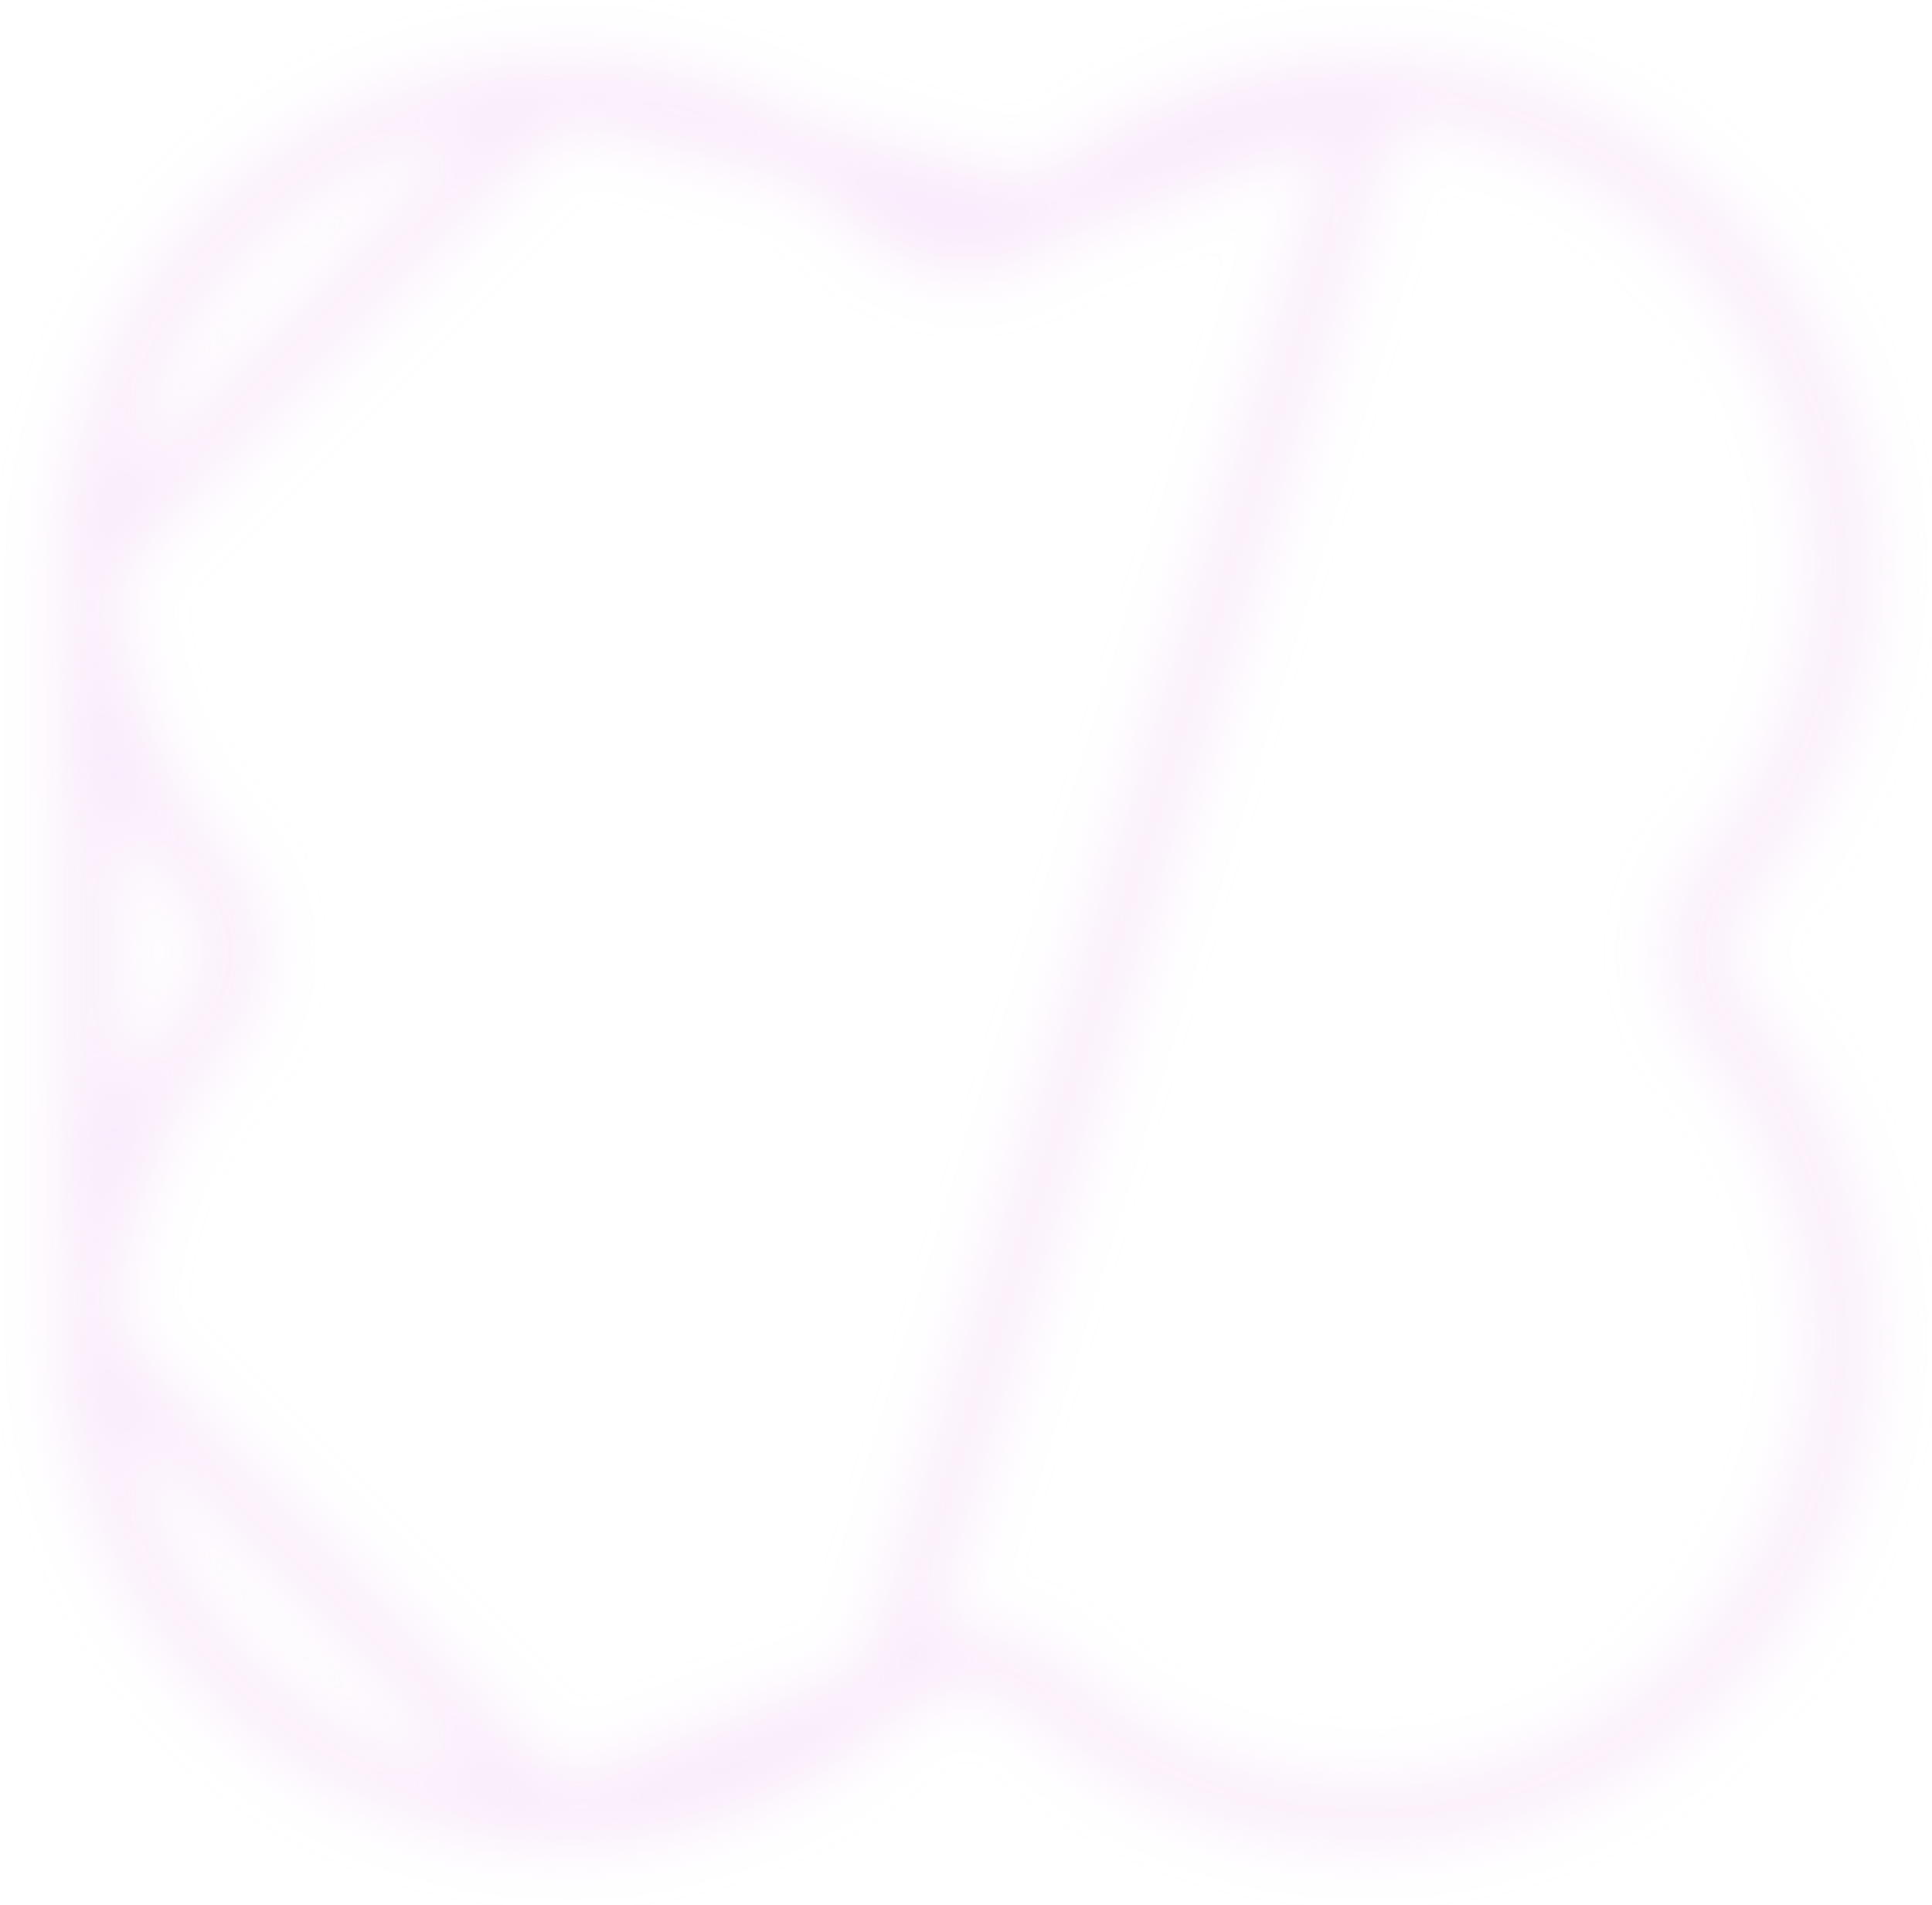
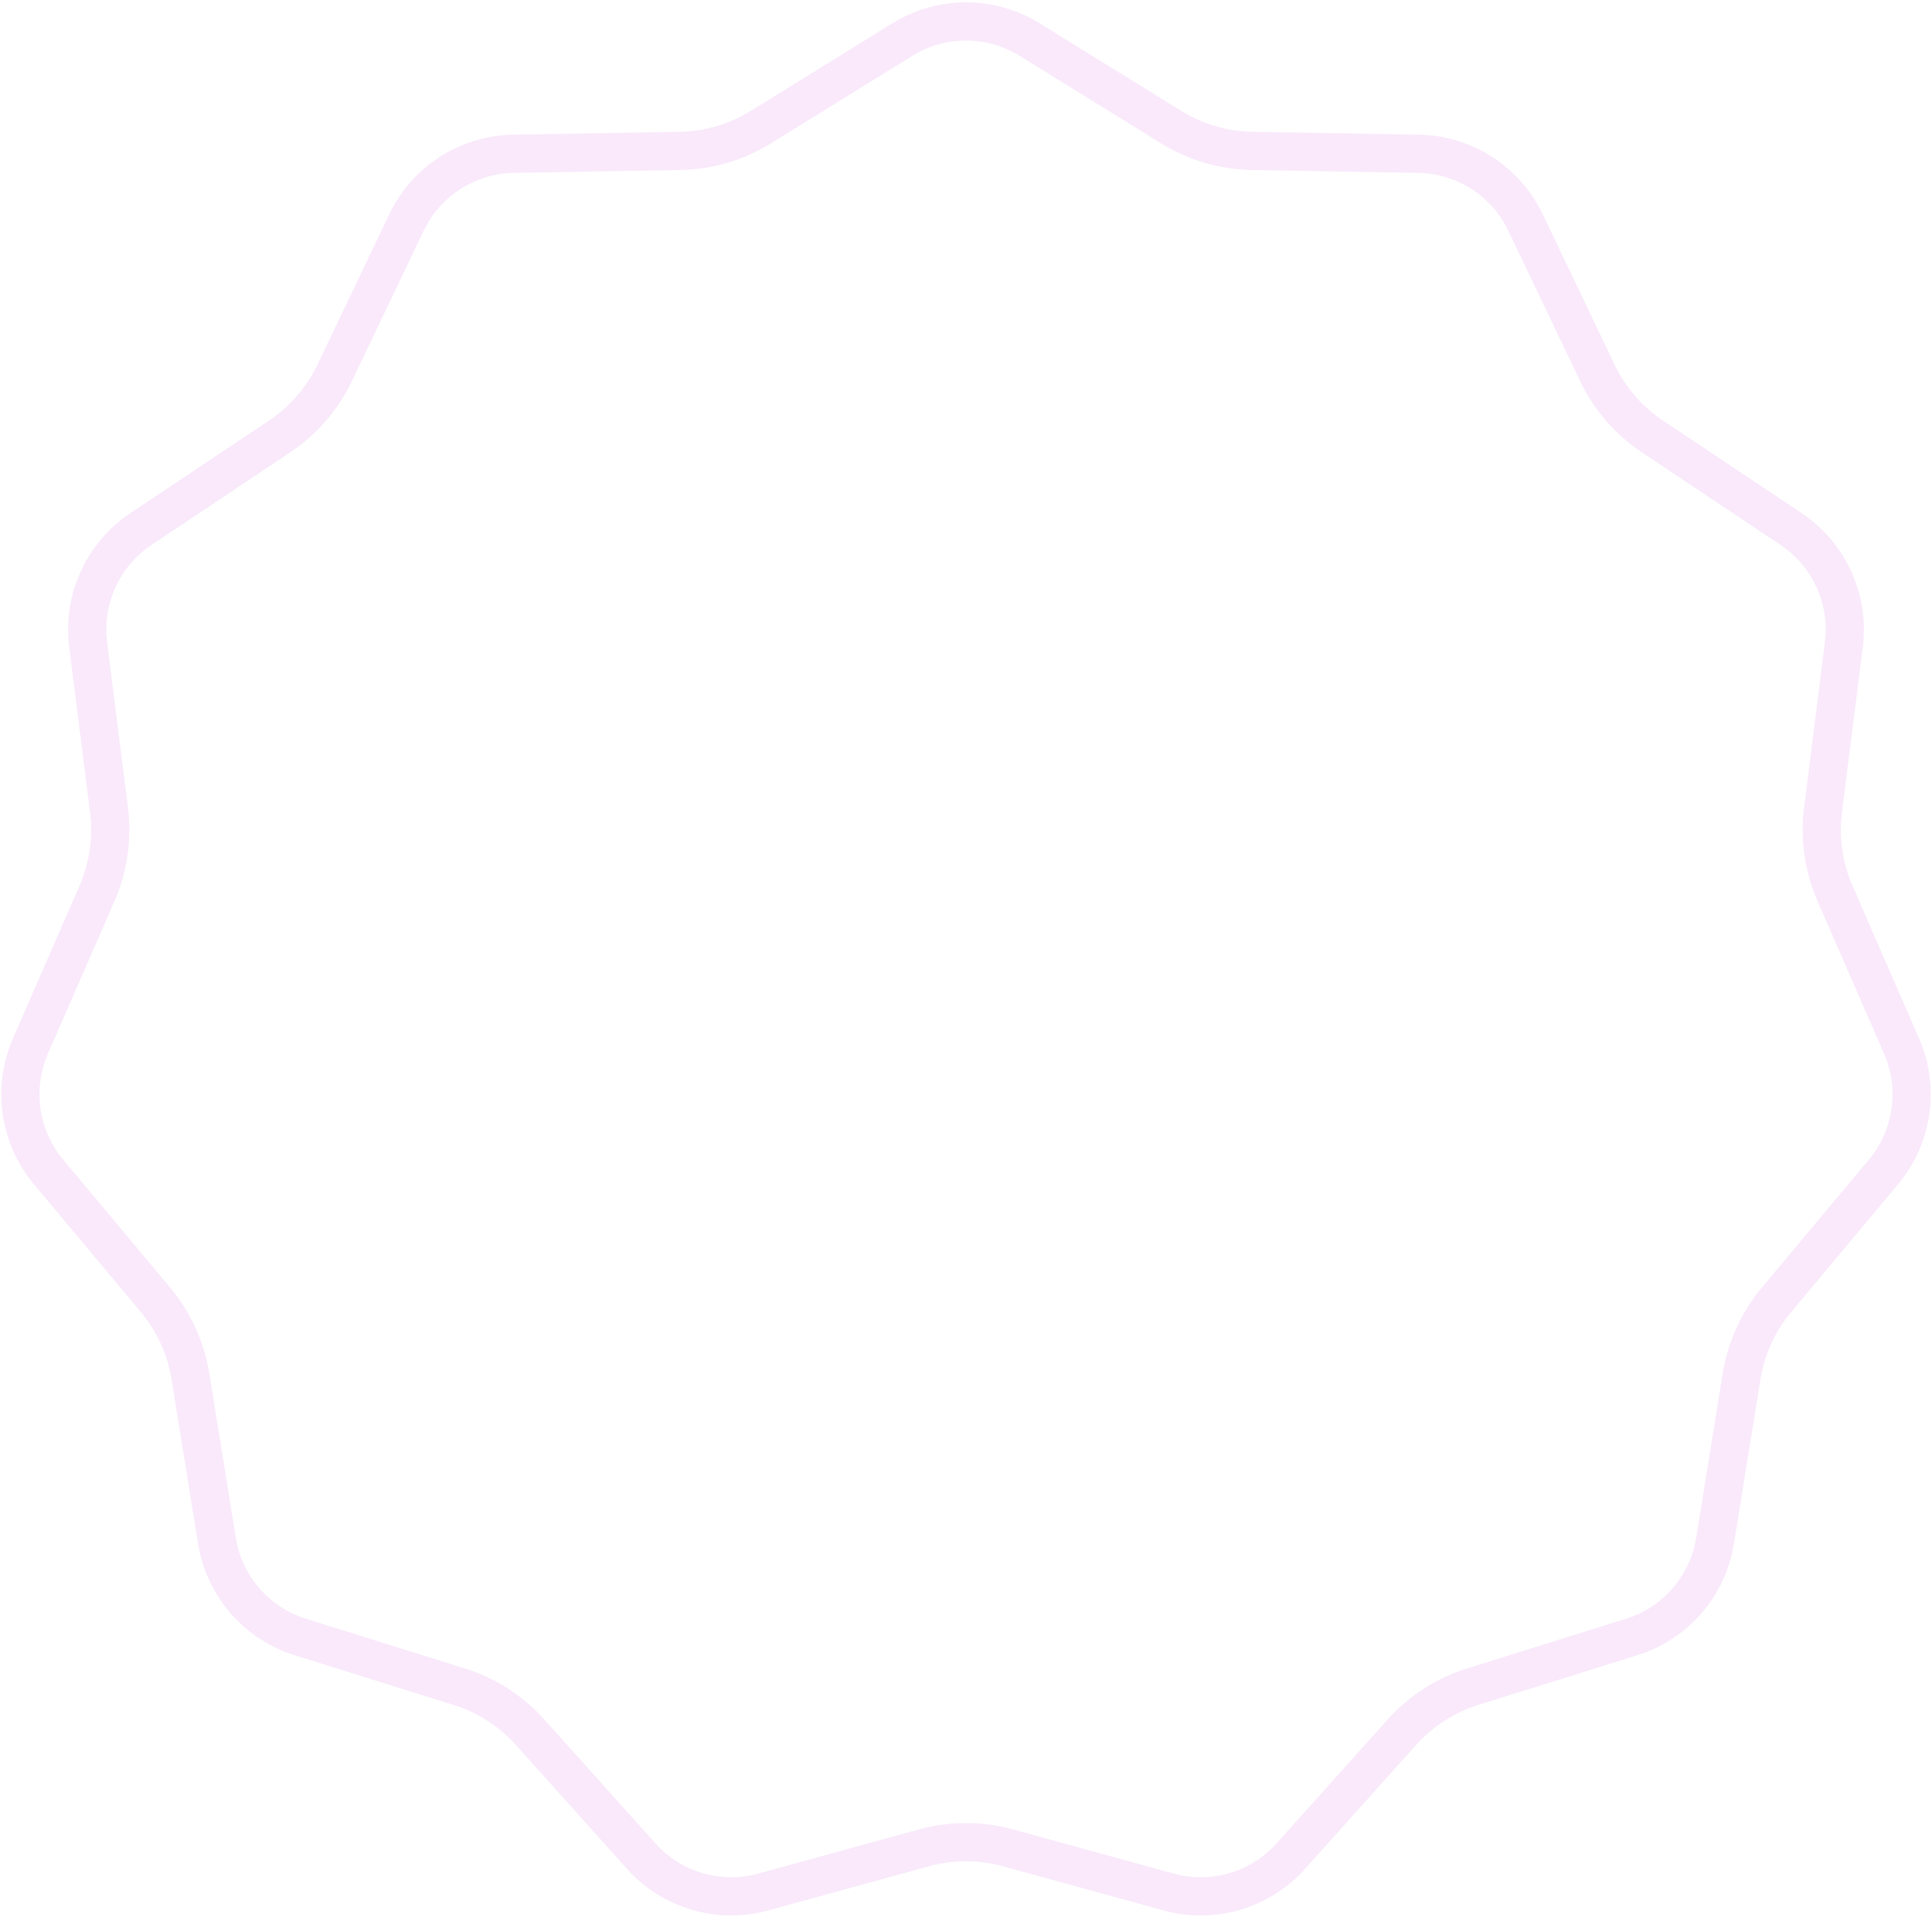
- <svg xmlns="http://www.w3.org/2000/svg" width="421" height="415" viewBox="0 0 421 415" fill="none">
-   <g opacity="0.3" filter="url(#filter0_f_290_917)">
-     <path d="M227.927 46.592L227.921 46.596C218.038 55.605 202.962 55.605 193.079 46.596L193.076 46.594C174.207 29.374 148.939 19.027 121.252 19.517L227.927 46.592ZM227.927 46.592C246.792 29.349 272.058 19.026 299.748 19.517L227.927 46.592ZM19.506 121.932L19.506 121.936C19.222 148.262 28.803 172.334 44.753 190.742L44.757 190.747C53.071 200.366 53.079 214.659 44.75 224.26C28.805 242.665 19.248 266.736 19.506 293.068L19.506 121.932ZM19.506 121.932C20.075 66.23 65.464 20.524 121.25 19.517L19.506 121.932ZM193.076 368.406L193.079 368.404C202.962 359.395 218.038 359.395 227.921 368.404L227.924 368.406C246.793 385.626 272.061 395.973 299.748 395.483C355.533 394.477 400.9 348.773 401.494 293.065L401.494 293.064C401.778 266.738 392.197 242.666 376.247 224.258L376.243 224.253C367.93 214.635 367.921 200.343 376.247 190.742C392.194 172.337 401.752 148.266 401.494 121.932C400.926 66.23 355.536 20.524 299.75 19.517L193.076 368.406ZM193.076 368.406C174.207 385.626 148.939 395.973 121.252 395.483M193.076 368.406L121.252 395.483M121.252 395.483C65.466 394.477 20.076 348.772 19.506 293.07L121.252 395.483Z" stroke="#EAB6F2" stroke-width="11" />
-   </g>
-   <defs>
-     <filter id="filter0_f_290_917" x="0" y="0" width="421" height="415" filterUnits="userSpaceOnUse" color-interpolation-filters="sRGB">
-       <feFlood flood-opacity="0" result="BackgroundImageFix" />
-       <feBlend mode="normal" in="SourceGraphic" in2="BackgroundImageFix" result="shape" />
-       <feGaussianBlur stdDeviation="7" result="effect1_foregroundBlur_290_917" />
-     </filter>
-   </defs>
+ <svg xmlns="http://www.w3.org/2000/svg" width="607" height="602" viewBox="0 0 607 602" fill="none">
+   <path opacity="0.3" d="M323.492 12.424L367.952 39.929C375.607 44.664 384.399 47.246 393.399 47.401L445.671 48.299C460.075 48.546 473.1 56.917 479.308 69.916L501.84 117.091C505.719 125.214 511.72 132.139 519.207 137.135L562.696 166.151C574.679 174.146 581.111 188.23 579.306 202.522L572.756 254.39C571.628 263.321 572.932 272.39 576.531 280.641L597.428 328.563C603.187 341.767 600.983 357.093 591.738 368.14L558.186 408.233C552.409 415.136 548.602 423.471 547.168 432.357L538.84 483.97C536.546 498.192 526.406 509.893 512.656 514.188L462.754 529.777C454.162 532.461 446.454 537.414 440.443 544.115L405.533 583.032C395.914 593.755 381.058 598.117 367.169 594.297L316.76 580.432C308.081 578.044 298.919 578.044 290.24 580.432L239.831 594.297C225.942 598.117 211.086 593.755 201.467 583.032L166.557 544.115C160.546 537.414 152.838 532.461 144.246 529.777L94.344 514.188C80.594 509.893 70.454 498.192 68.16 483.97L59.832 432.357C58.398 423.471 54.592 415.136 48.815 408.233L15.262 368.14C6.017 357.093 3.813 341.767 9.572 328.563L30.47 280.641C34.068 272.39 35.372 263.321 34.244 254.39L27.694 202.522C25.889 188.23 32.321 174.146 44.304 166.151L87.793 137.135C95.28 132.139 101.281 125.214 105.16 117.091L127.692 69.916C133.9 56.917 146.925 48.546 161.329 48.299L213.601 47.401C222.601 47.246 231.393 44.664 239.048 39.929L283.508 12.424C295.759 4.845 311.241 4.845 323.492 12.424Z" stroke="#EAB6F2" stroke-width="12" />
</svg>
